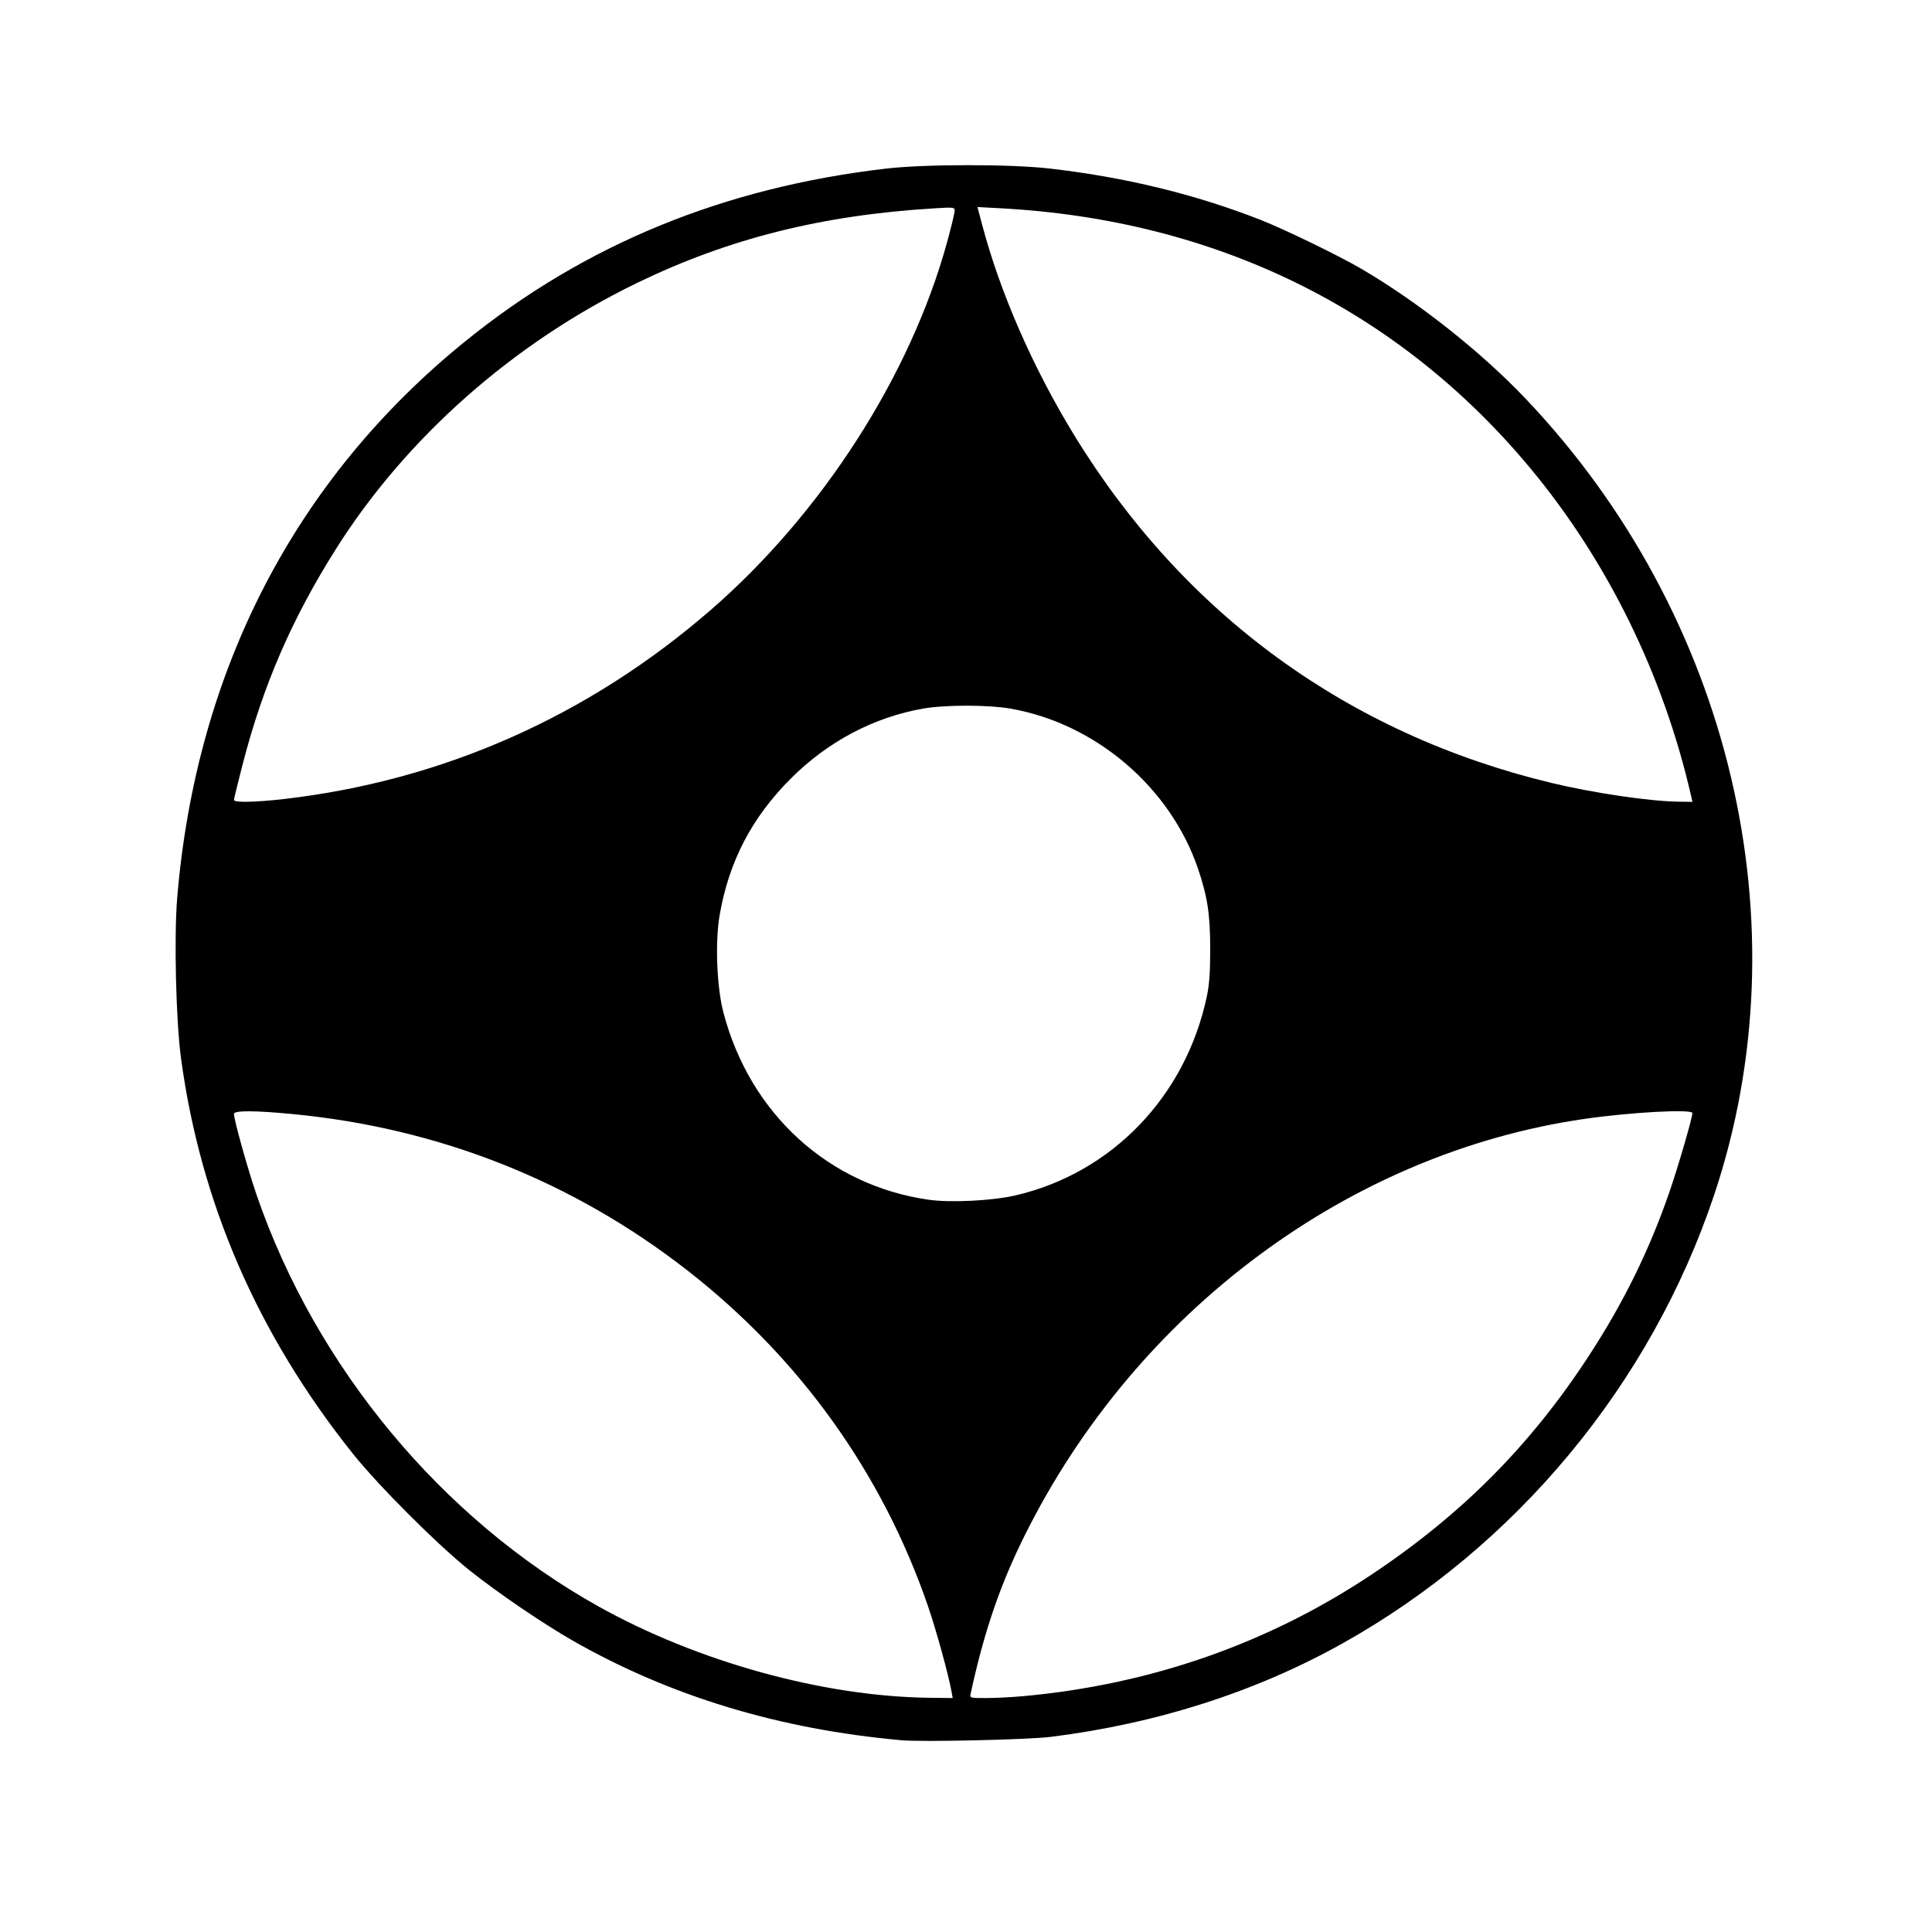
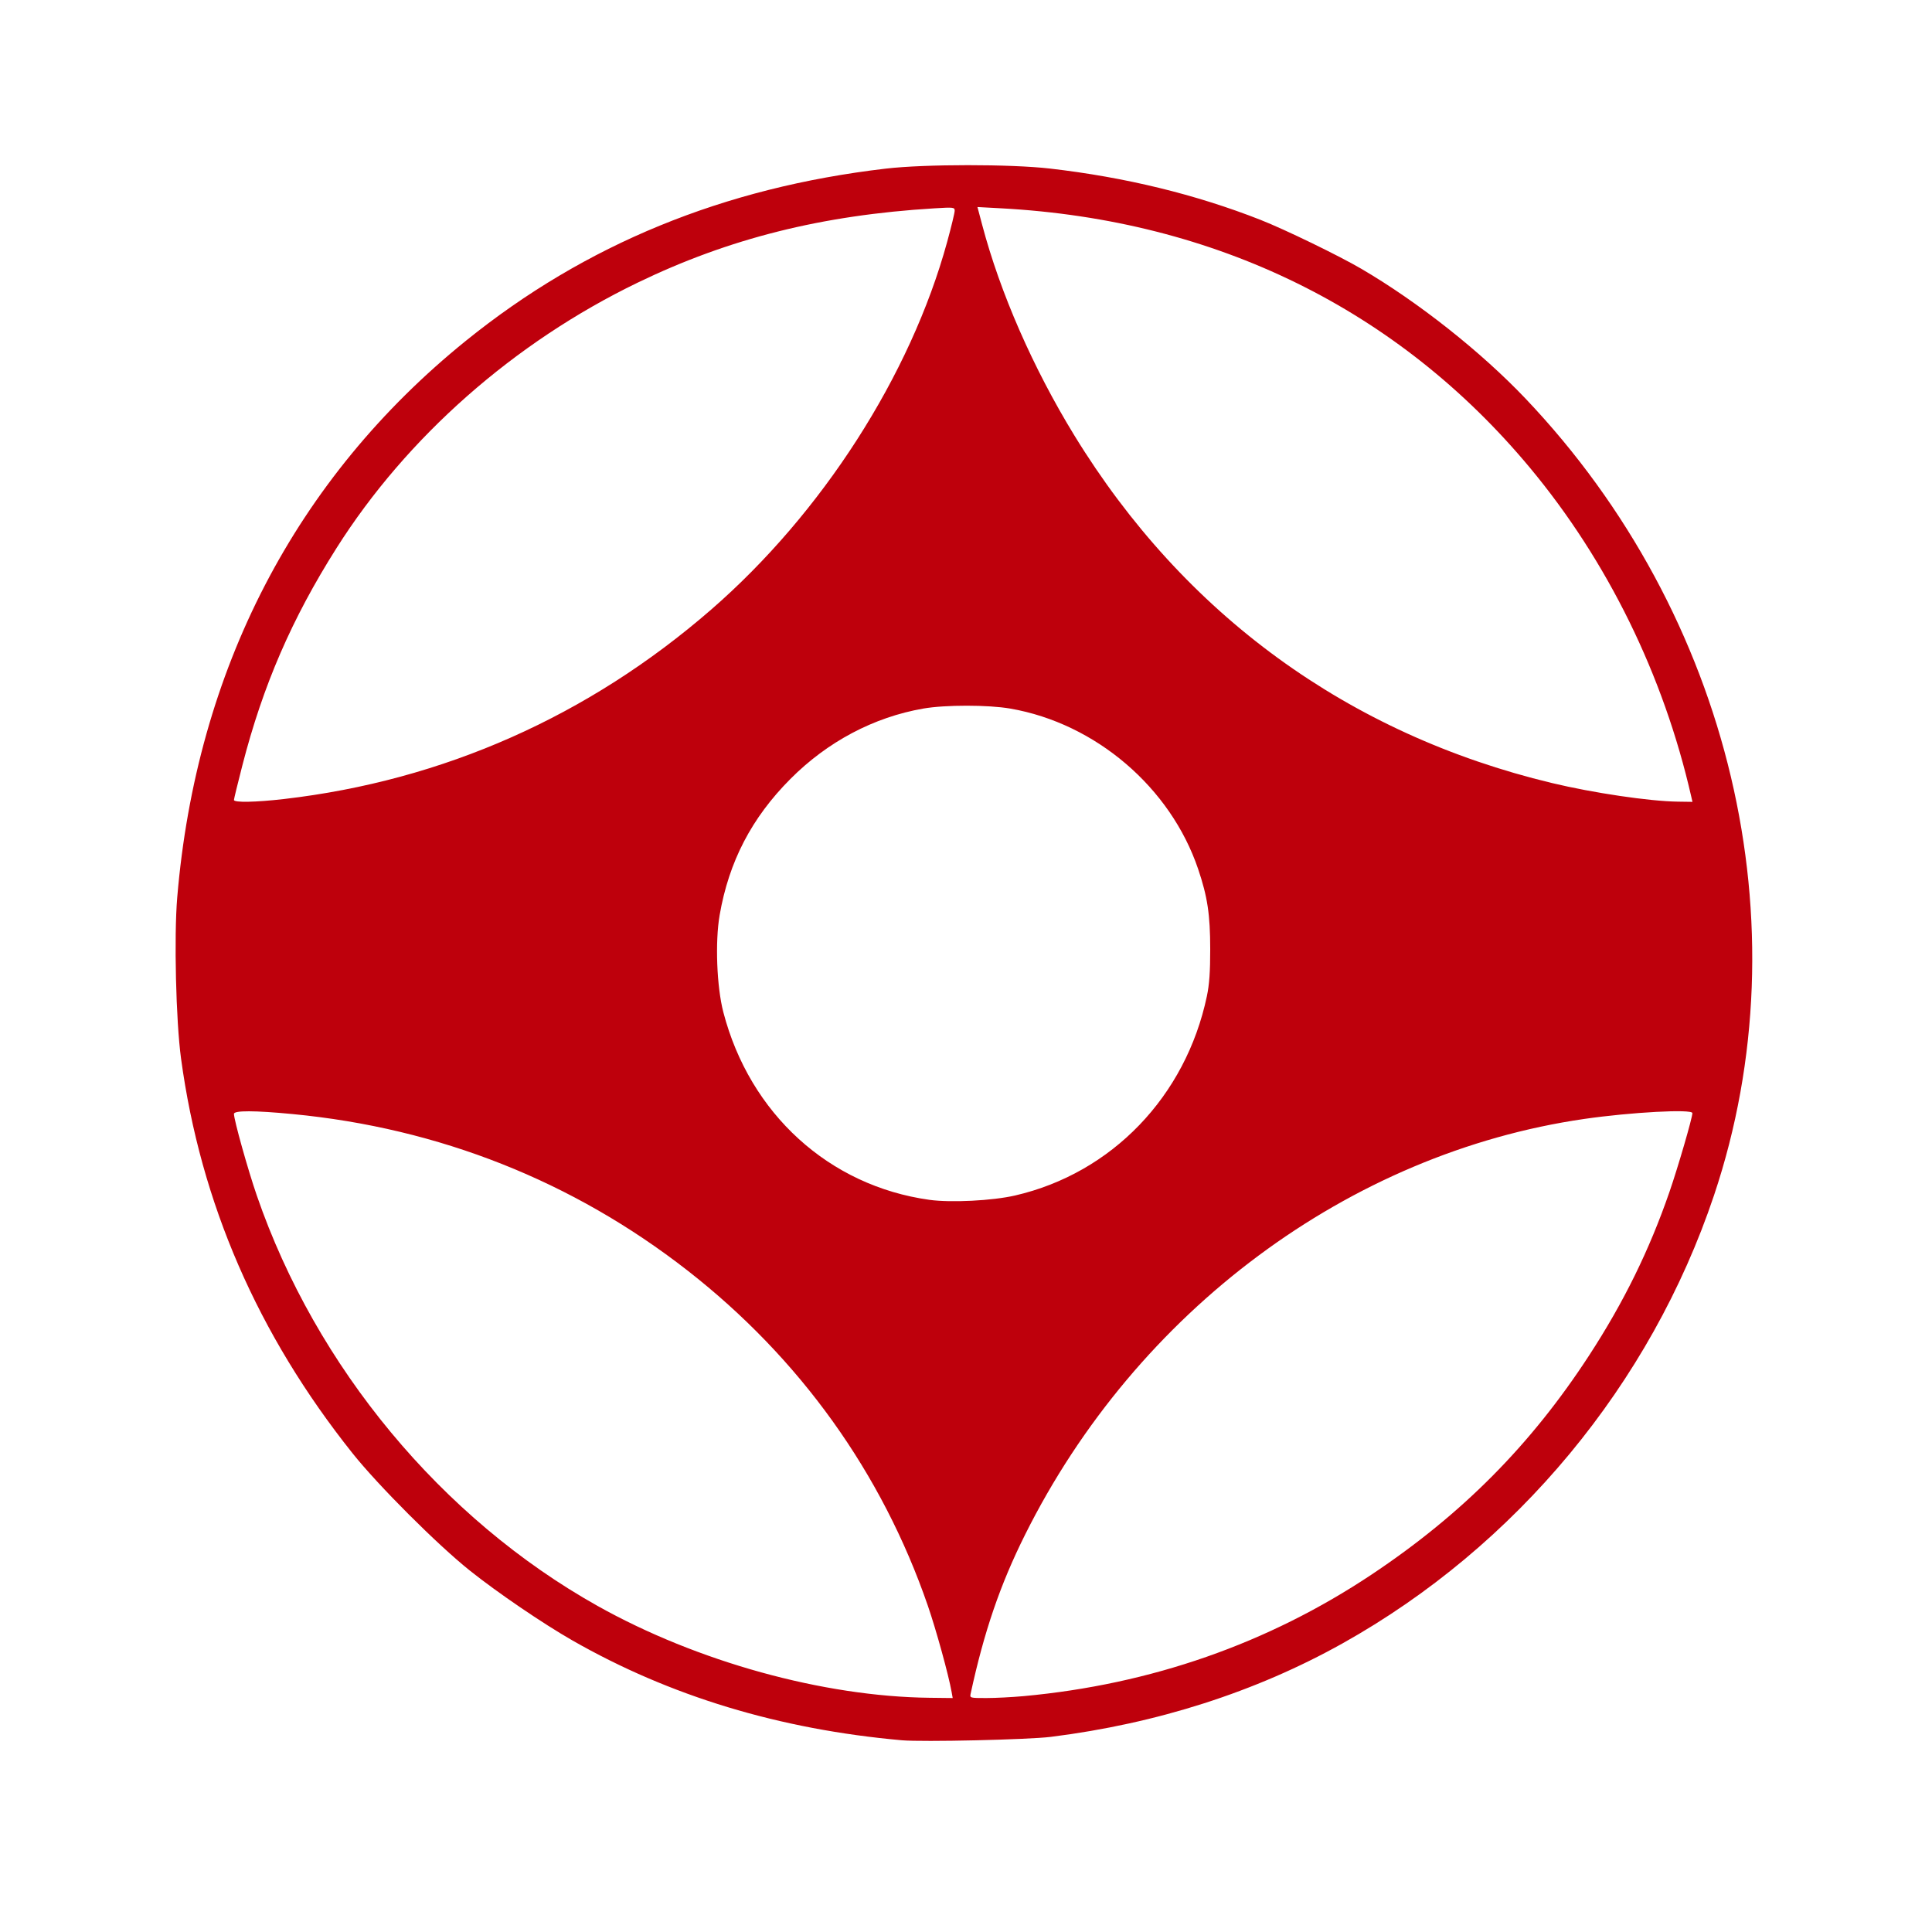
- <svg xmlns="http://www.w3.org/2000/svg" width="1024" height="1024" viewBox="0 0 1024 1024">
+ <svg xmlns="http://www.w3.org/2000/svg" width="1024" height="1024" viewBox="0 0 1024 1024" data-progress-asset="progress_milestone" data-tintable="true">
  <g>
-     <path d="M 478.00 922.38 C413.15,916.61 355.02,898.99 303.40,869.47 C287.64,860.45 263.63,844.10 249.00,832.42 C231.82,818.70 200.51,787.40 186.86,770.28 C136.57,707.22 106.34,637.64 95.95,561.00 C93.25,541.10 92.19,496.47 93.93,475.73 C104.04,355.07 156.71,253.50 247.00,180.57 C310.30,129.44 383.55,99.42 469.50,89.37 C490.21,86.95 535.56,86.93 556.50,89.34 C596.34,93.92 633.70,103.02 668.00,116.49 C680.98,121.59 709.66,135.51 721.64,142.53 C751.73,160.15 784.90,186.38 808.53,211.23 C917.58,325.93 956.48,490.28 908.48,633.50 C874.92,733.63 803.67,819.55 711.50,871.07 C665.56,896.75 613.20,913.53 557.00,920.57 C545.06,922.07 488.95,923.35 478.00,922.38 ZM 504.37 896.75 C502.77,887.74 496.19,863.87 491.76,851.02 C467.49,780.63 423.86,719.78 364.38,673.39 C303.65,626.02 232.70,597.91 155.12,590.48 C135.00,588.55 124.00,588.52 124.00,590.38 C124.00,593.56 131.38,619.94 136.12,633.67 C167.49,724.65 234.12,804.89 316.74,851.18 C369.47,880.72 436.41,899.24 492.73,899.86 L 504.95 900.00 L 504.37 896.75 ZM 542.50 898.99 C610.02,892.79 672.11,871.10 726.95,834.56 C774.90,802.61 811.33,765.92 842.26,718.42 C860.62,690.22 874.19,662.61 884.85,631.73 C889.42,618.51 897.00,592.45 897.00,589.97 C897.00,587.72 864.48,589.47 839.70,593.06 C715.10,611.11 602.37,694.95 543.27,813.50 C530.08,839.94 521.57,864.83 514.45,897.75 C513.97,899.95 514.16,900.00 522.73,900.00 C527.55,900.00 536.45,899.54 542.50,898.99 ZM 538.00 633.64 C589.30,621.81 628.49,581.08 639.67,528.00 C640.98,521.78 641.45,515.07 641.44,503.00 C641.42,484.69 640.00,475.30 635.05,460.64 C620.41,417.34 580.70,383.41 535.50,375.57 C523.78,373.53 500.98,373.53 489.39,375.55 C463.08,380.13 438.62,393.09 418.92,412.87 C398.37,433.51 386.35,456.63 381.43,485.00 C378.97,499.18 379.88,523.03 383.39,536.50 C397.41,590.31 439.42,628.55 492.63,635.94 C504.03,637.52 525.99,636.41 538.00,633.64 ZM 150.51 423.50 C234.90,413.73 311.95,379.56 376.94,323.09 C435.72,272.02 482.62,198.95 502.00,128.27 C504.20,120.24 506.00,112.79 506.00,111.71 C506.00,109.86 505.47,109.79 495.25,110.42 C435.61,114.05 386.50,126.35 337.99,149.80 C272.56,181.43 215.61,231.62 178.36,290.50 C154.68,327.91 139.35,363.30 128.44,405.75 C126.00,415.24 124.00,423.45 124.00,424.00 C124.00,425.45 135.50,425.23 150.51,423.50 ZM 896.41 422.25 C881.71,357.82 852.03,297.33 810.87,247.89 C741.05,164.03 644.40,116.59 530.79,110.42 L 518.07 109.73 L 520.56 119.12 C530.14,155.30 547.52,195.00 569.43,230.78 C627.58,325.73 714.67,389.14 822.50,415.01 C844.39,420.27 874.25,424.69 889.27,424.89 L 897.04 425.00 L 896.41 422.25 Z" fill="rgba(0,0,0,1)" />
+     <path d="M 478.00 922.38 C413.15,916.61 355.02,898.99 303.40,869.47 C287.64,860.45 263.63,844.10 249.00,832.42 C231.82,818.70 200.51,787.40 186.86,770.28 C136.57,707.22 106.34,637.64 95.95,561.00 C93.25,541.10 92.19,496.47 93.93,475.73 C104.04,355.07 156.71,253.50 247.00,180.57 C310.30,129.44 383.55,99.42 469.50,89.37 C490.21,86.95 535.56,86.93 556.50,89.34 C596.34,93.92 633.70,103.02 668.00,116.49 C680.98,121.59 709.66,135.51 721.64,142.53 C751.73,160.15 784.90,186.38 808.53,211.23 C917.58,325.93 956.48,490.28 908.48,633.50 C874.92,733.63 803.67,819.55 711.50,871.07 C665.56,896.75 613.20,913.53 557.00,920.57 C545.06,922.07 488.95,923.35 478.00,922.38 ZM 504.37 896.75 C502.77,887.74 496.19,863.87 491.76,851.02 C467.49,780.63 423.86,719.78 364.38,673.39 C303.65,626.02 232.70,597.91 155.12,590.48 C135.00,588.55 124.00,588.52 124.00,590.38 C124.00,593.56 131.38,619.94 136.12,633.67 C167.49,724.65 234.12,804.89 316.74,851.18 C369.47,880.72 436.41,899.24 492.73,899.86 L 504.95 900.00 L 504.37 896.75 ZM 542.50 898.99 C610.02,892.79 672.11,871.10 726.95,834.56 C774.90,802.61 811.33,765.92 842.26,718.42 C860.62,690.22 874.19,662.61 884.85,631.73 C889.42,618.51 897.00,592.45 897.00,589.97 C897.00,587.72 864.48,589.47 839.70,593.06 C715.10,611.11 602.37,694.95 543.27,813.50 C530.08,839.94 521.57,864.83 514.45,897.75 C513.97,899.95 514.16,900.00 522.73,900.00 C527.55,900.00 536.45,899.54 542.50,898.99 ZM 538.00 633.64 C589.30,621.81 628.49,581.08 639.67,528.00 C640.98,521.78 641.45,515.07 641.44,503.00 C641.42,484.69 640.00,475.30 635.05,460.64 C620.41,417.34 580.70,383.41 535.50,375.57 C523.78,373.53 500.98,373.53 489.39,375.55 C463.08,380.13 438.62,393.09 418.92,412.87 C398.37,433.51 386.35,456.63 381.43,485.00 C378.97,499.18 379.88,523.03 383.39,536.50 C397.41,590.31 439.42,628.55 492.63,635.94 C504.03,637.52 525.99,636.41 538.00,633.64 ZM 150.51 423.50 C234.90,413.73 311.95,379.56 376.94,323.09 C435.72,272.02 482.62,198.95 502.00,128.27 C504.20,120.24 506.00,112.79 506.00,111.71 C506.00,109.86 505.47,109.79 495.25,110.42 C435.61,114.05 386.50,126.35 337.99,149.80 C272.56,181.43 215.61,231.62 178.36,290.50 C154.68,327.91 139.35,363.30 128.44,405.75 C126.00,415.24 124.00,423.45 124.00,424.00 C124.00,425.45 135.50,425.23 150.51,423.50 ZM 896.41 422.25 C881.71,357.82 852.03,297.33 810.87,247.89 C741.05,164.03 644.40,116.59 530.79,110.42 L 518.07 109.73 L 520.56 119.12 C530.14,155.30 547.52,195.00 569.43,230.78 C627.58,325.73 714.67,389.14 822.50,415.01 C844.39,420.27 874.25,424.69 889.27,424.89 L 897.04 425.00 L 896.41 422.25 Z" fill="#BE000C" />
  </g>
</svg>
